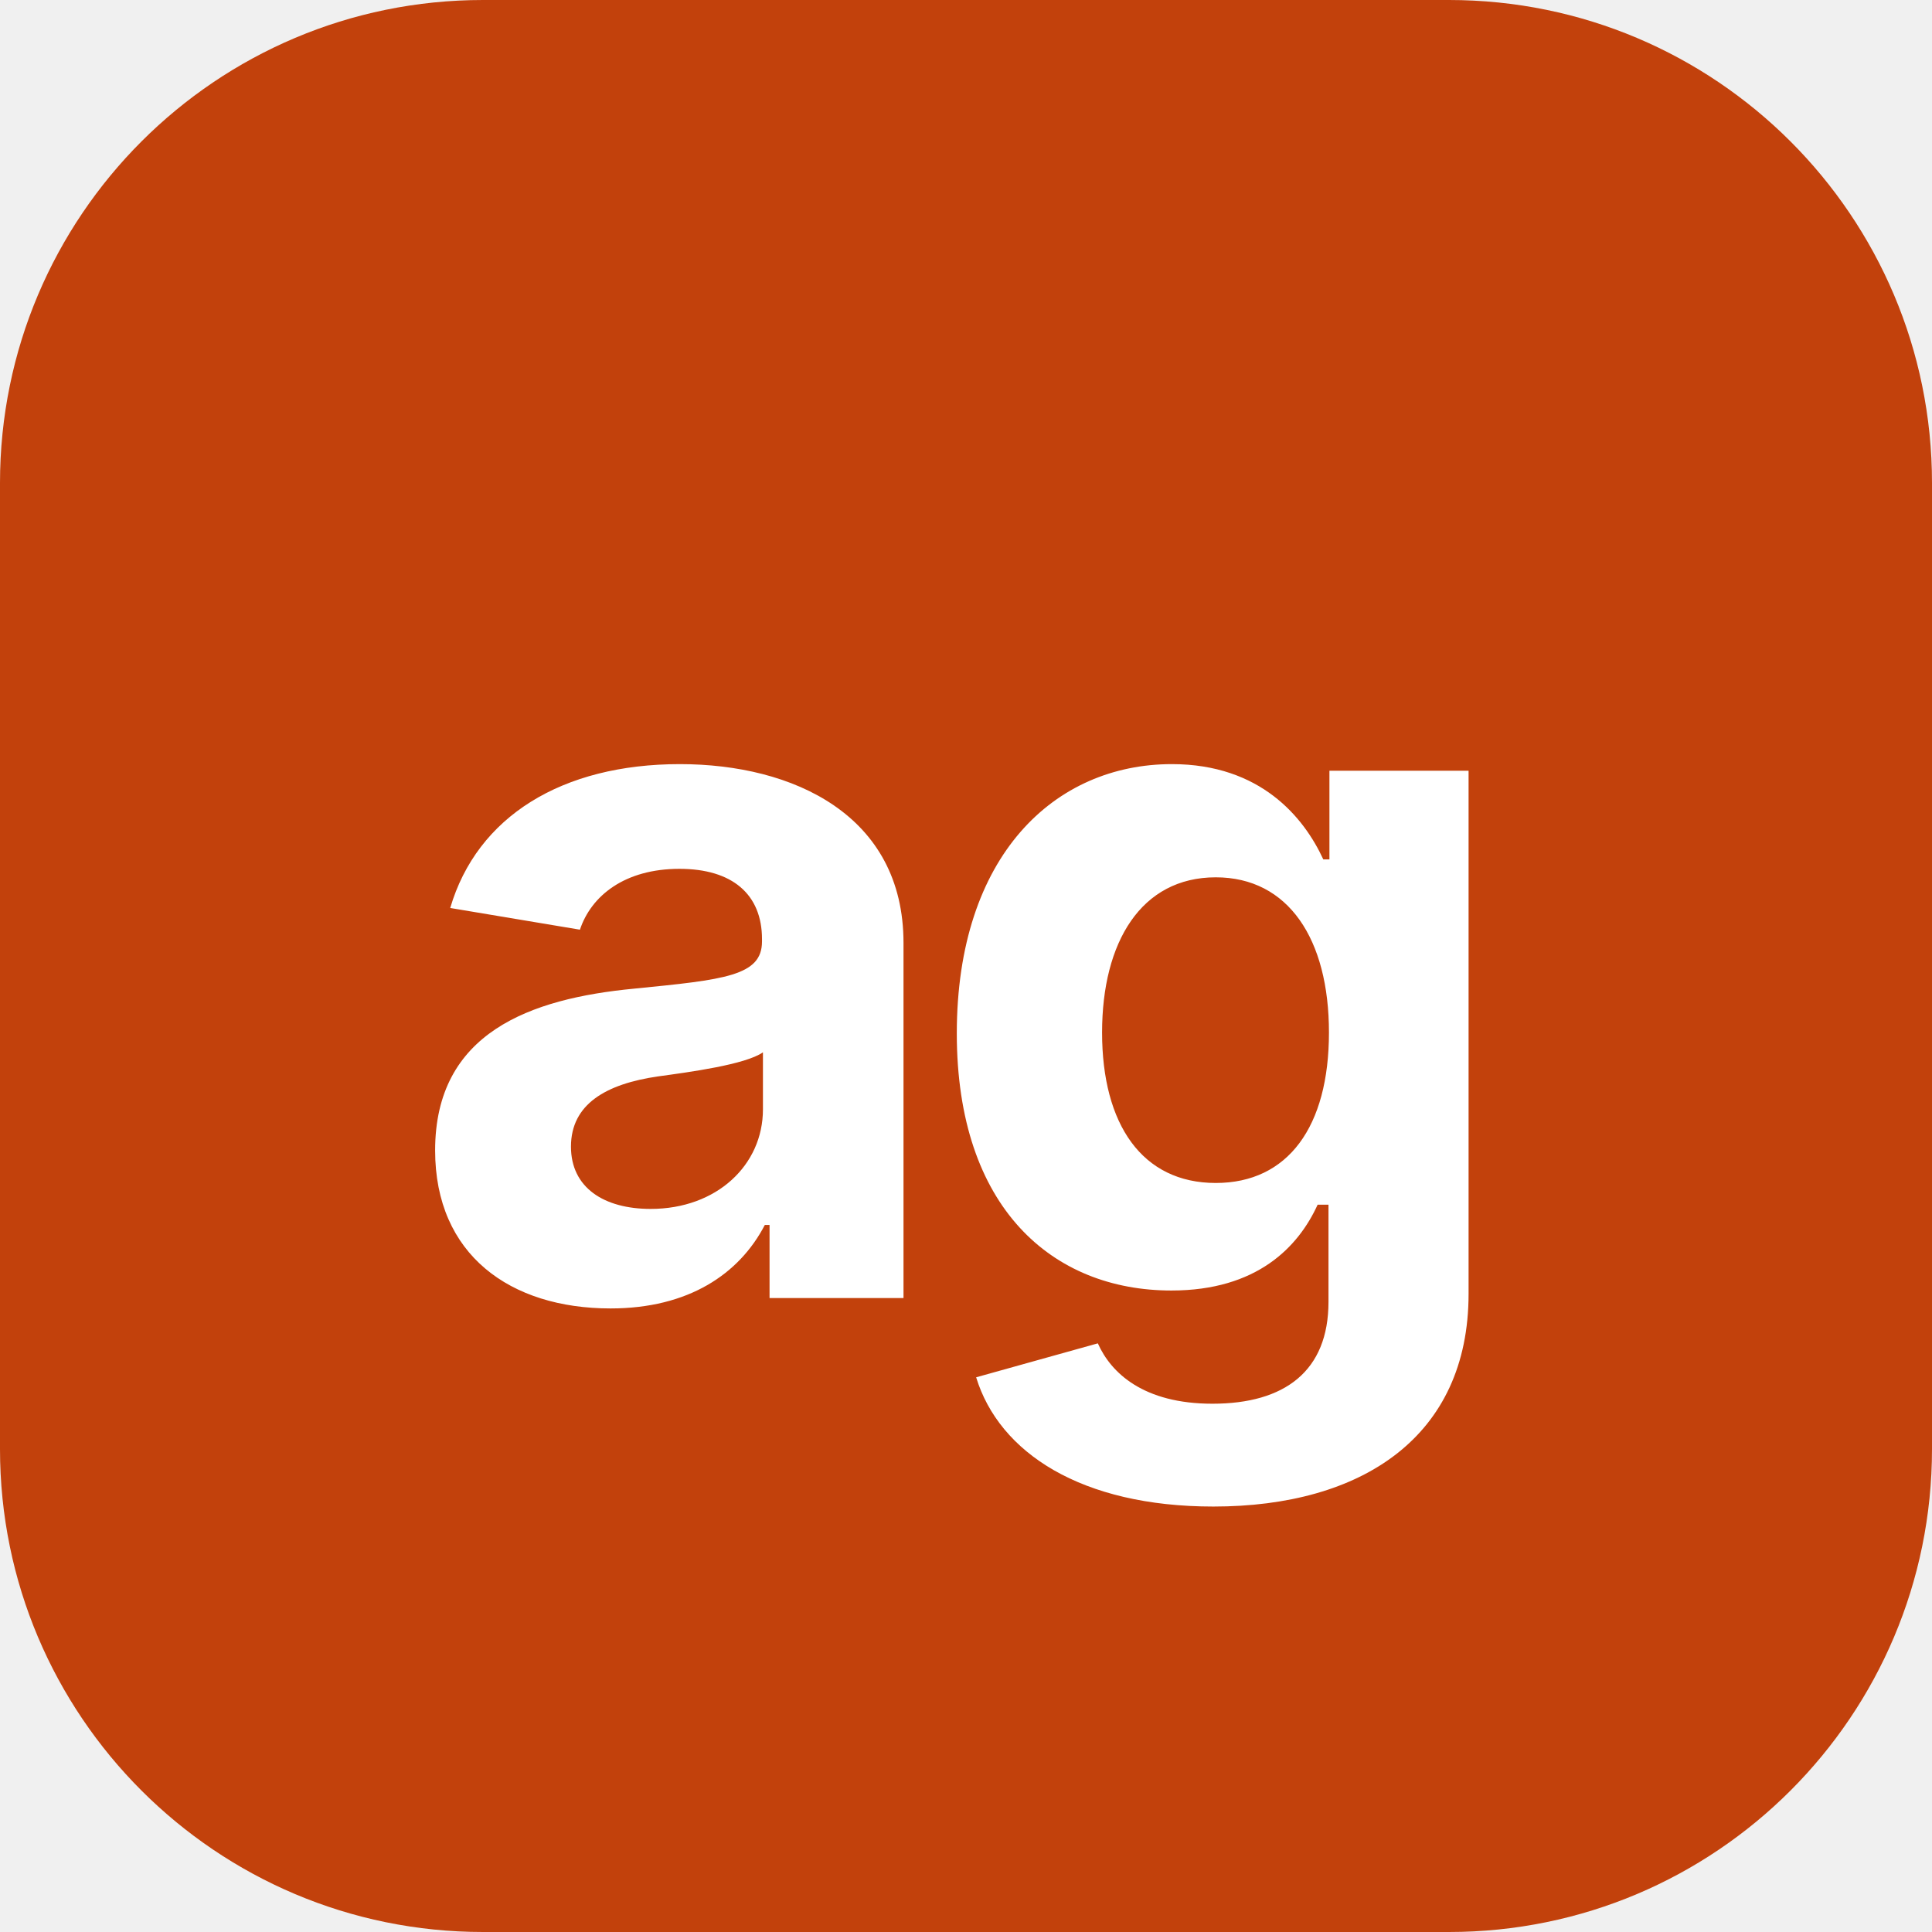
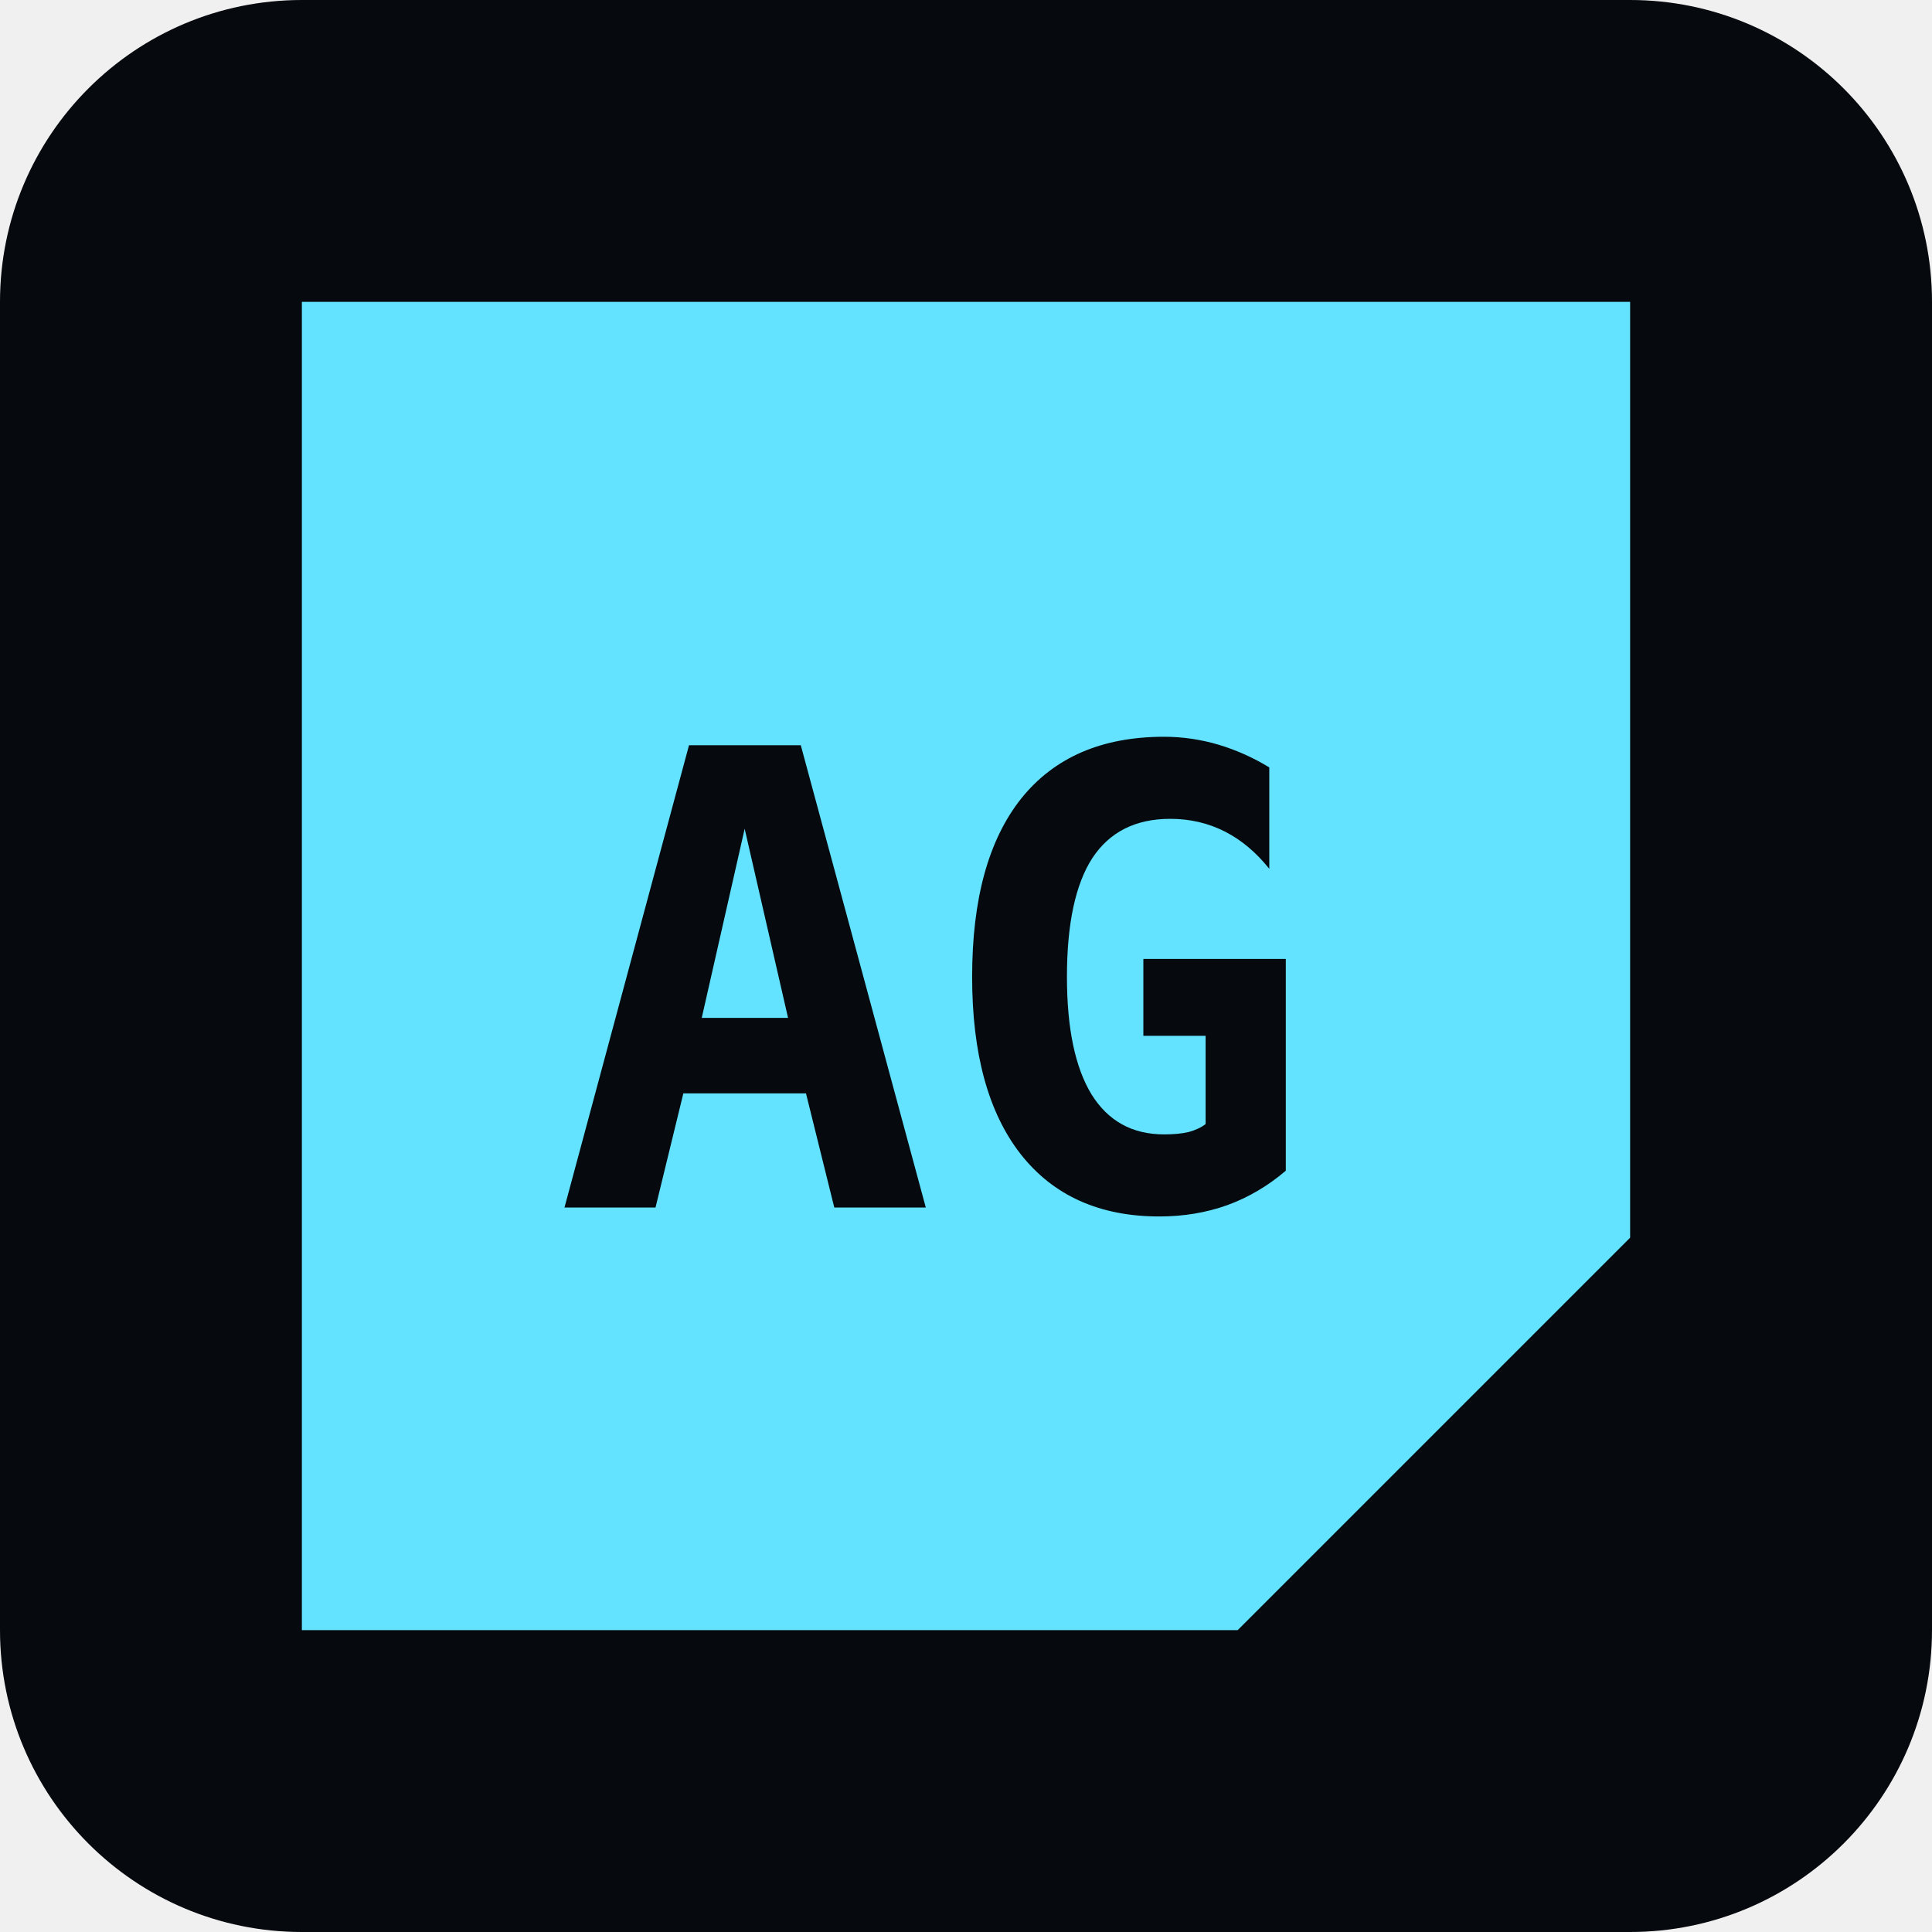
<svg xmlns="http://www.w3.org/2000/svg" viewBox="0 0 64 64">
-   <rect width="64" height="64" rx="16" fill="#c2410c" />
-   <text x="32" y="43" text-anchor="middle" font-family="Inter,ui-sans-serif,system-ui,-apple-system,Segoe UI,Roboto,Arial,sans-serif" font-size="32" font-weight="700" letter-spacing="-1.5" fill="#fff">ag</text>
+   <rect width="64" height="64" rx="10" fill="#06090e" />
+   <path d="M10 10h44v31L41 54H10z" fill="#63e3ff" />
+   <text x="31" y="40" text-anchor="middle" font-family="JetBrains Mono,ui-monospace,Menlo,monospace" font-size="21" font-weight="700" fill="#06090e">AG</text>
</svg>
